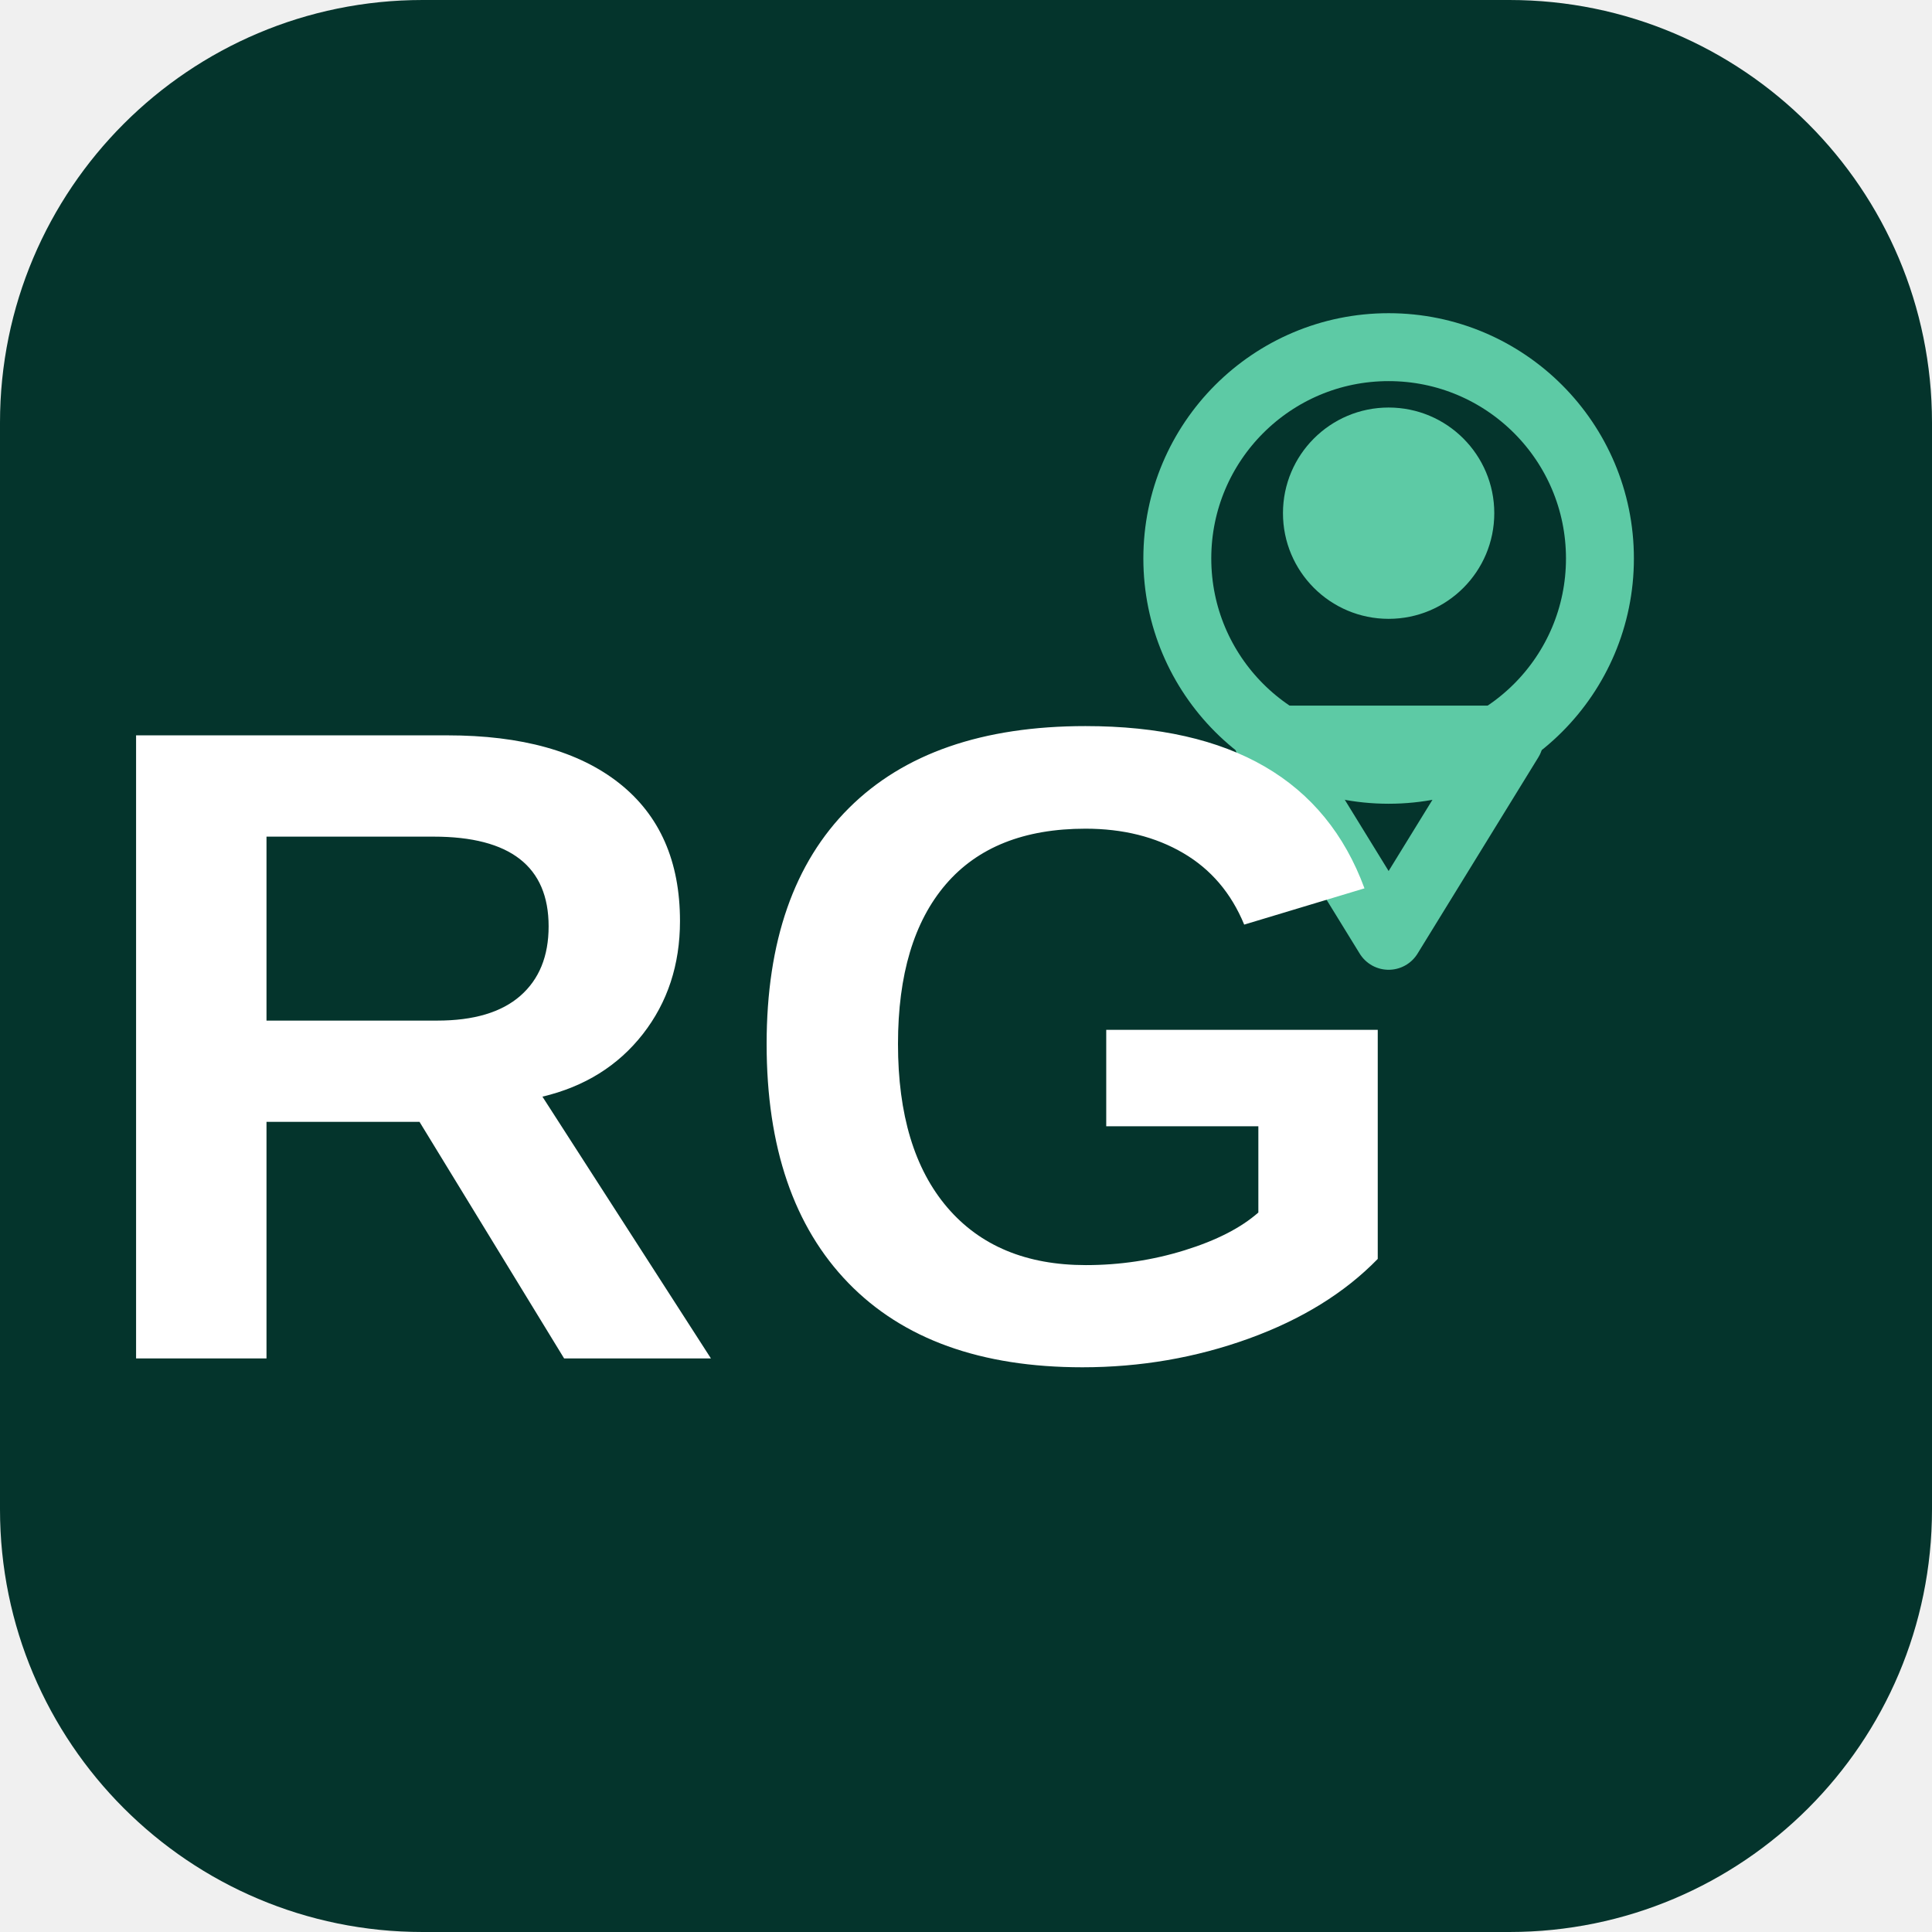
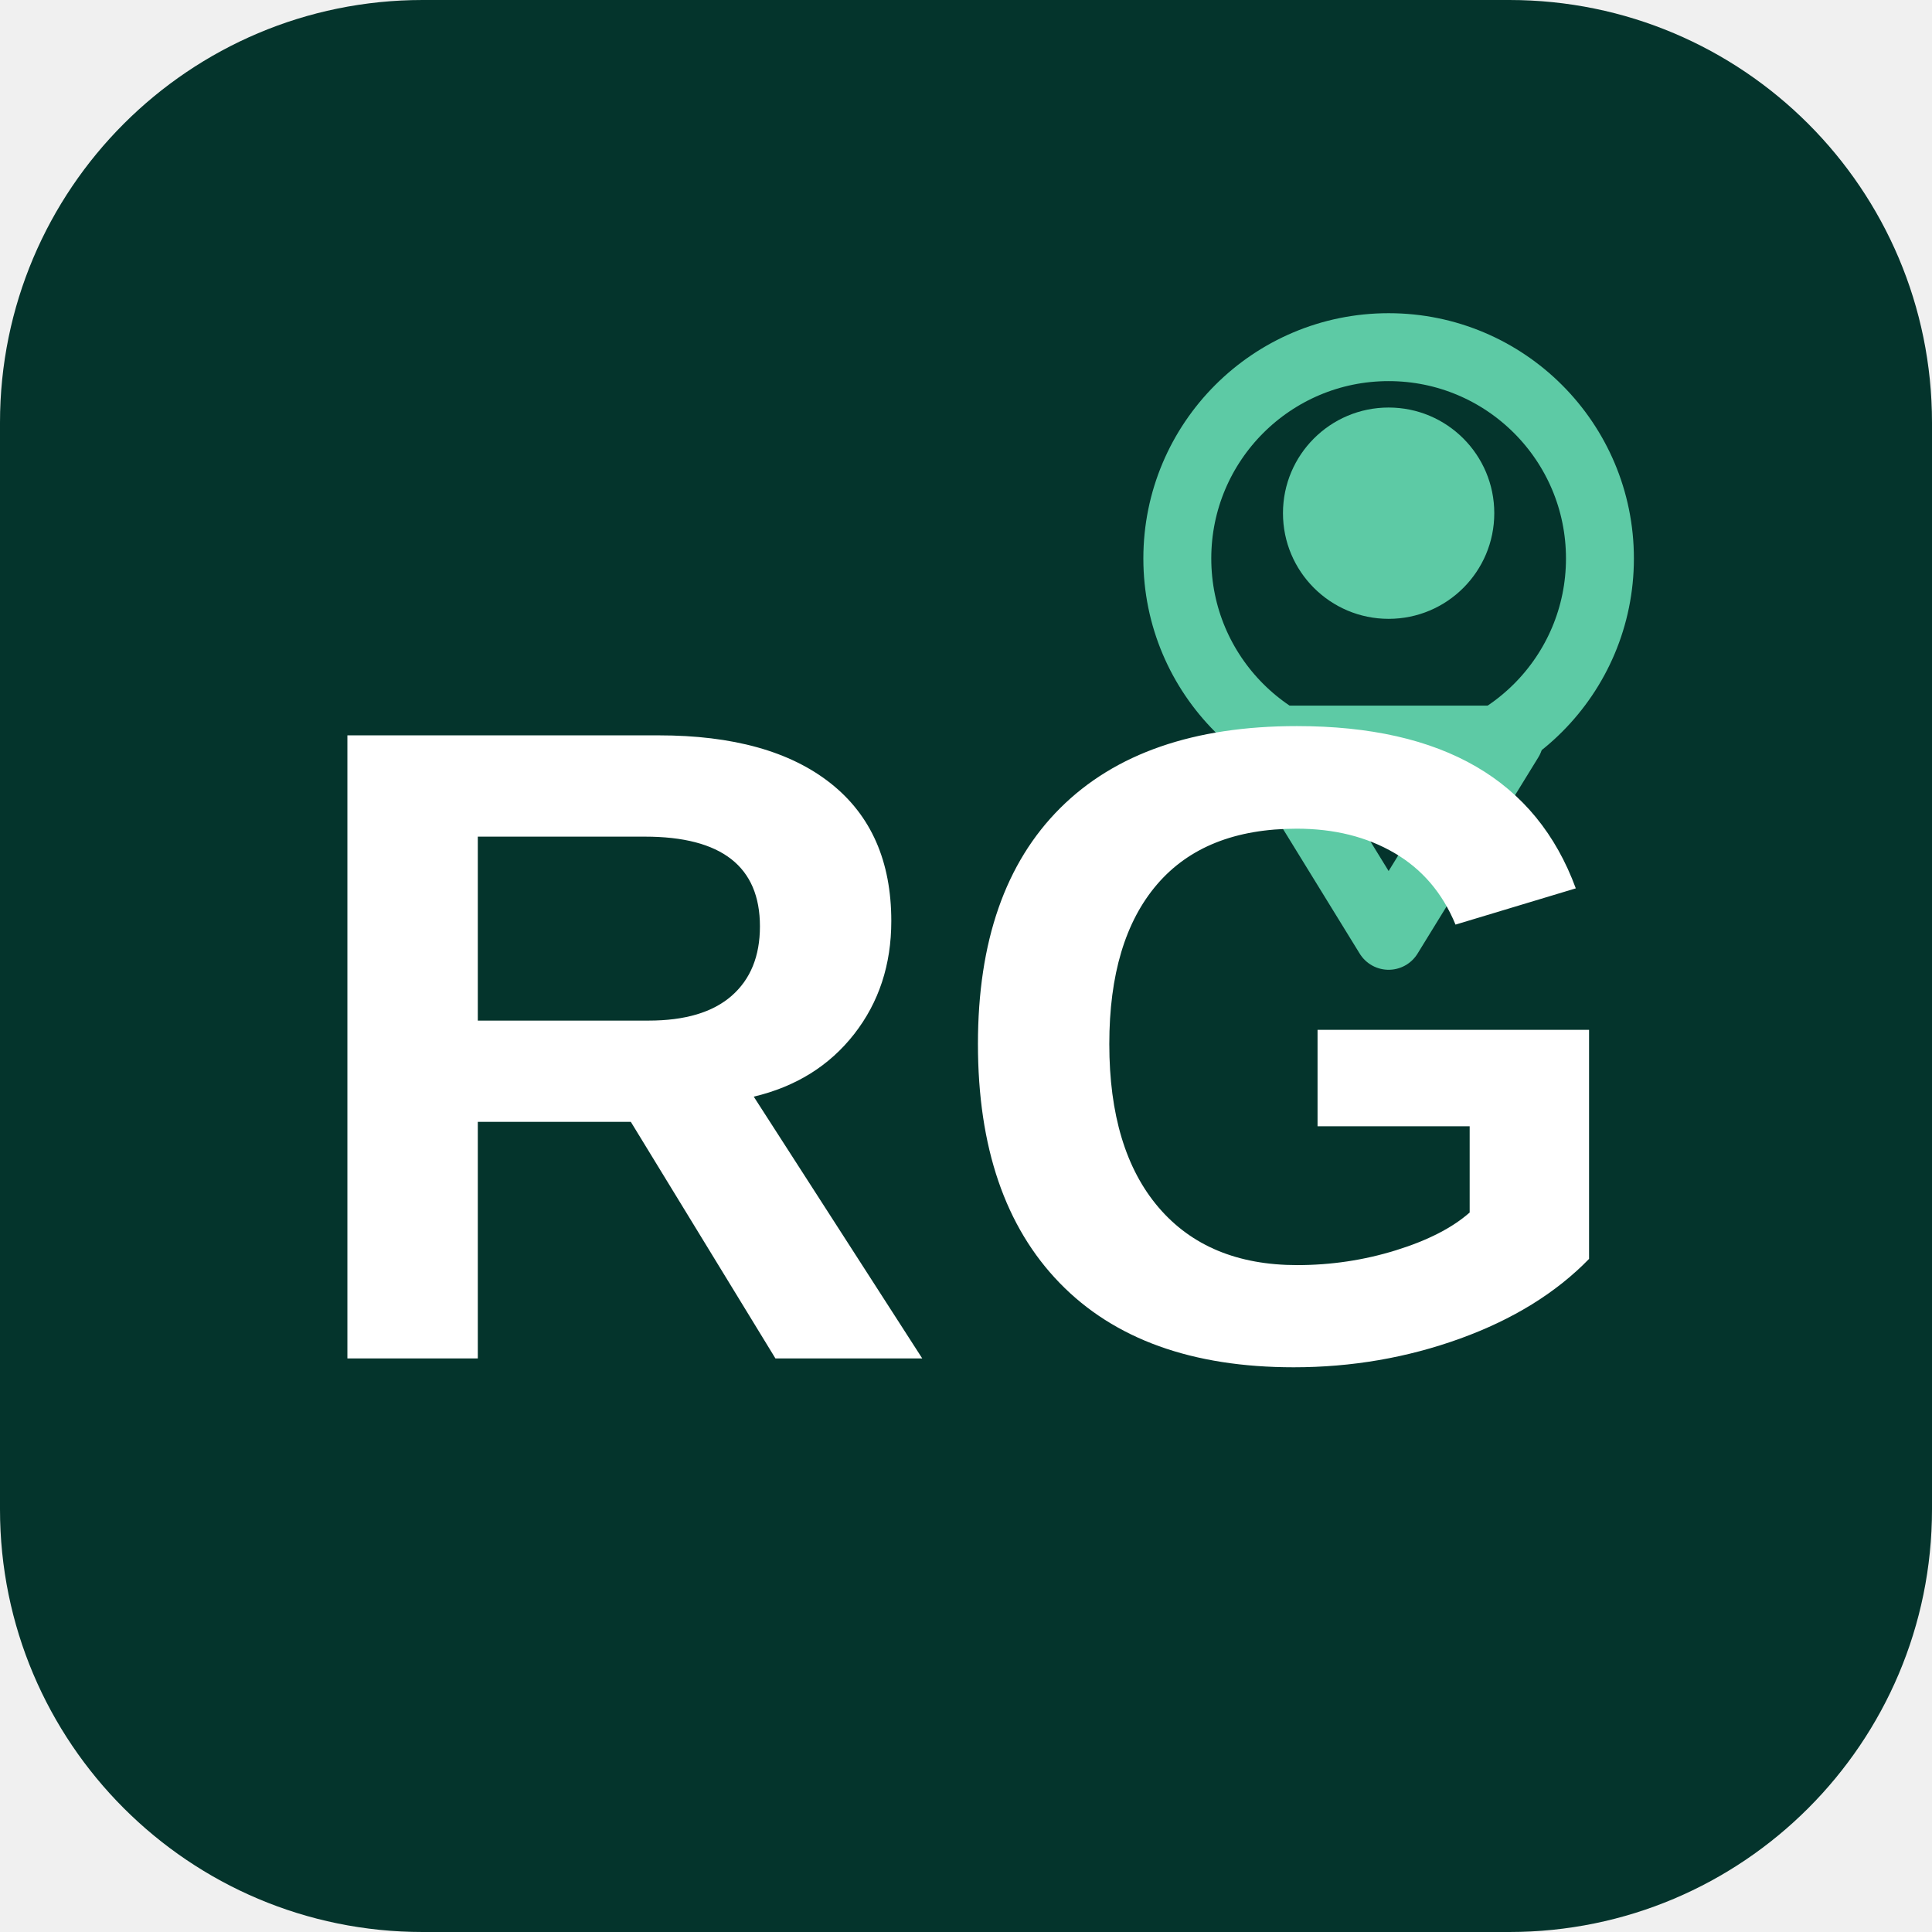
<svg xmlns="http://www.w3.org/2000/svg" width="512" height="512" viewBox="0 0 512 512">
  <rect width="512" height="512" rx="112" fill="#04342C" />
  <ellipse cx="368" cy="148" rx="56" ry="56" fill="none" stroke="#5DCAA5" stroke-width="18" />
  <ellipse cx="368" cy="136" rx="28" ry="28" fill="#5DCAA5" />
  <polygon points="336,196 400,196 368,248" fill="none" stroke="#5DCAA5" stroke-width="18" stroke-linejoin="round" />
-   <text x="200" y="360" font-family="Arial,sans-serif" font-size="240" font-weight="700" fill="white" text-anchor="middle">RG</text>
+   <text x="256" y="360" font-family="Arial,sans-serif" font-size="240" font-weight="700" fill="white" text-anchor="middle">RG</text>
</svg>
